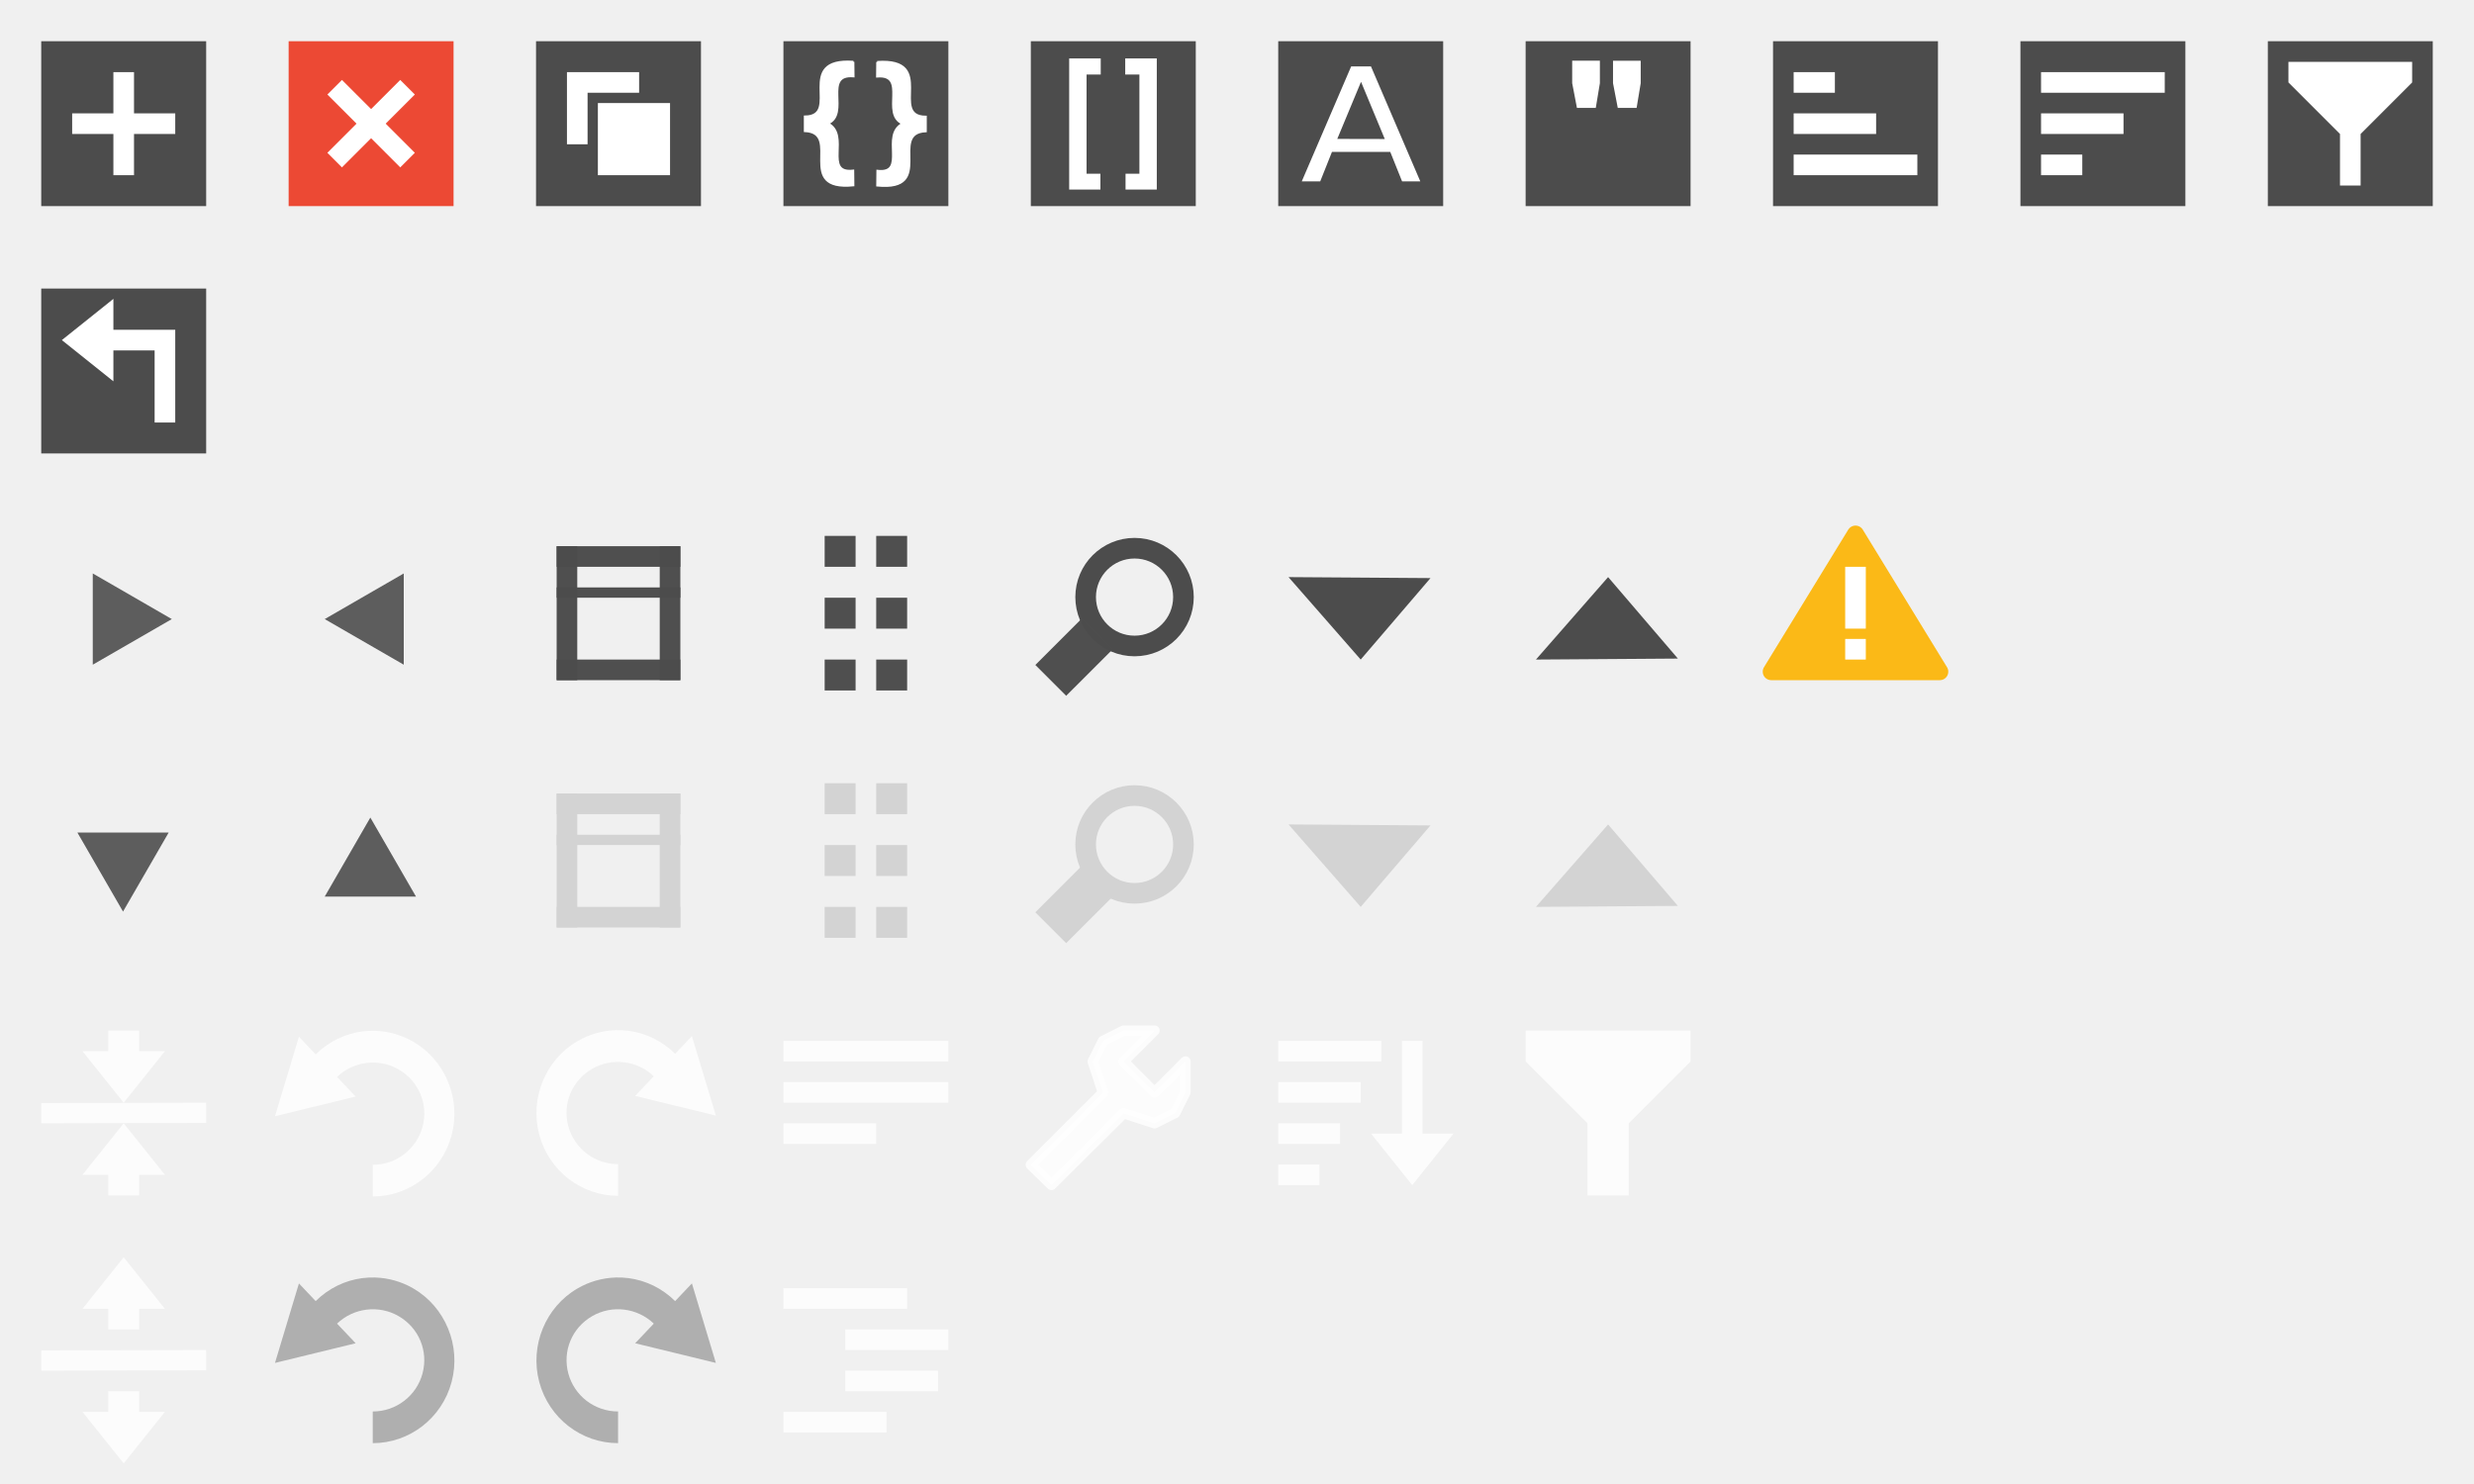
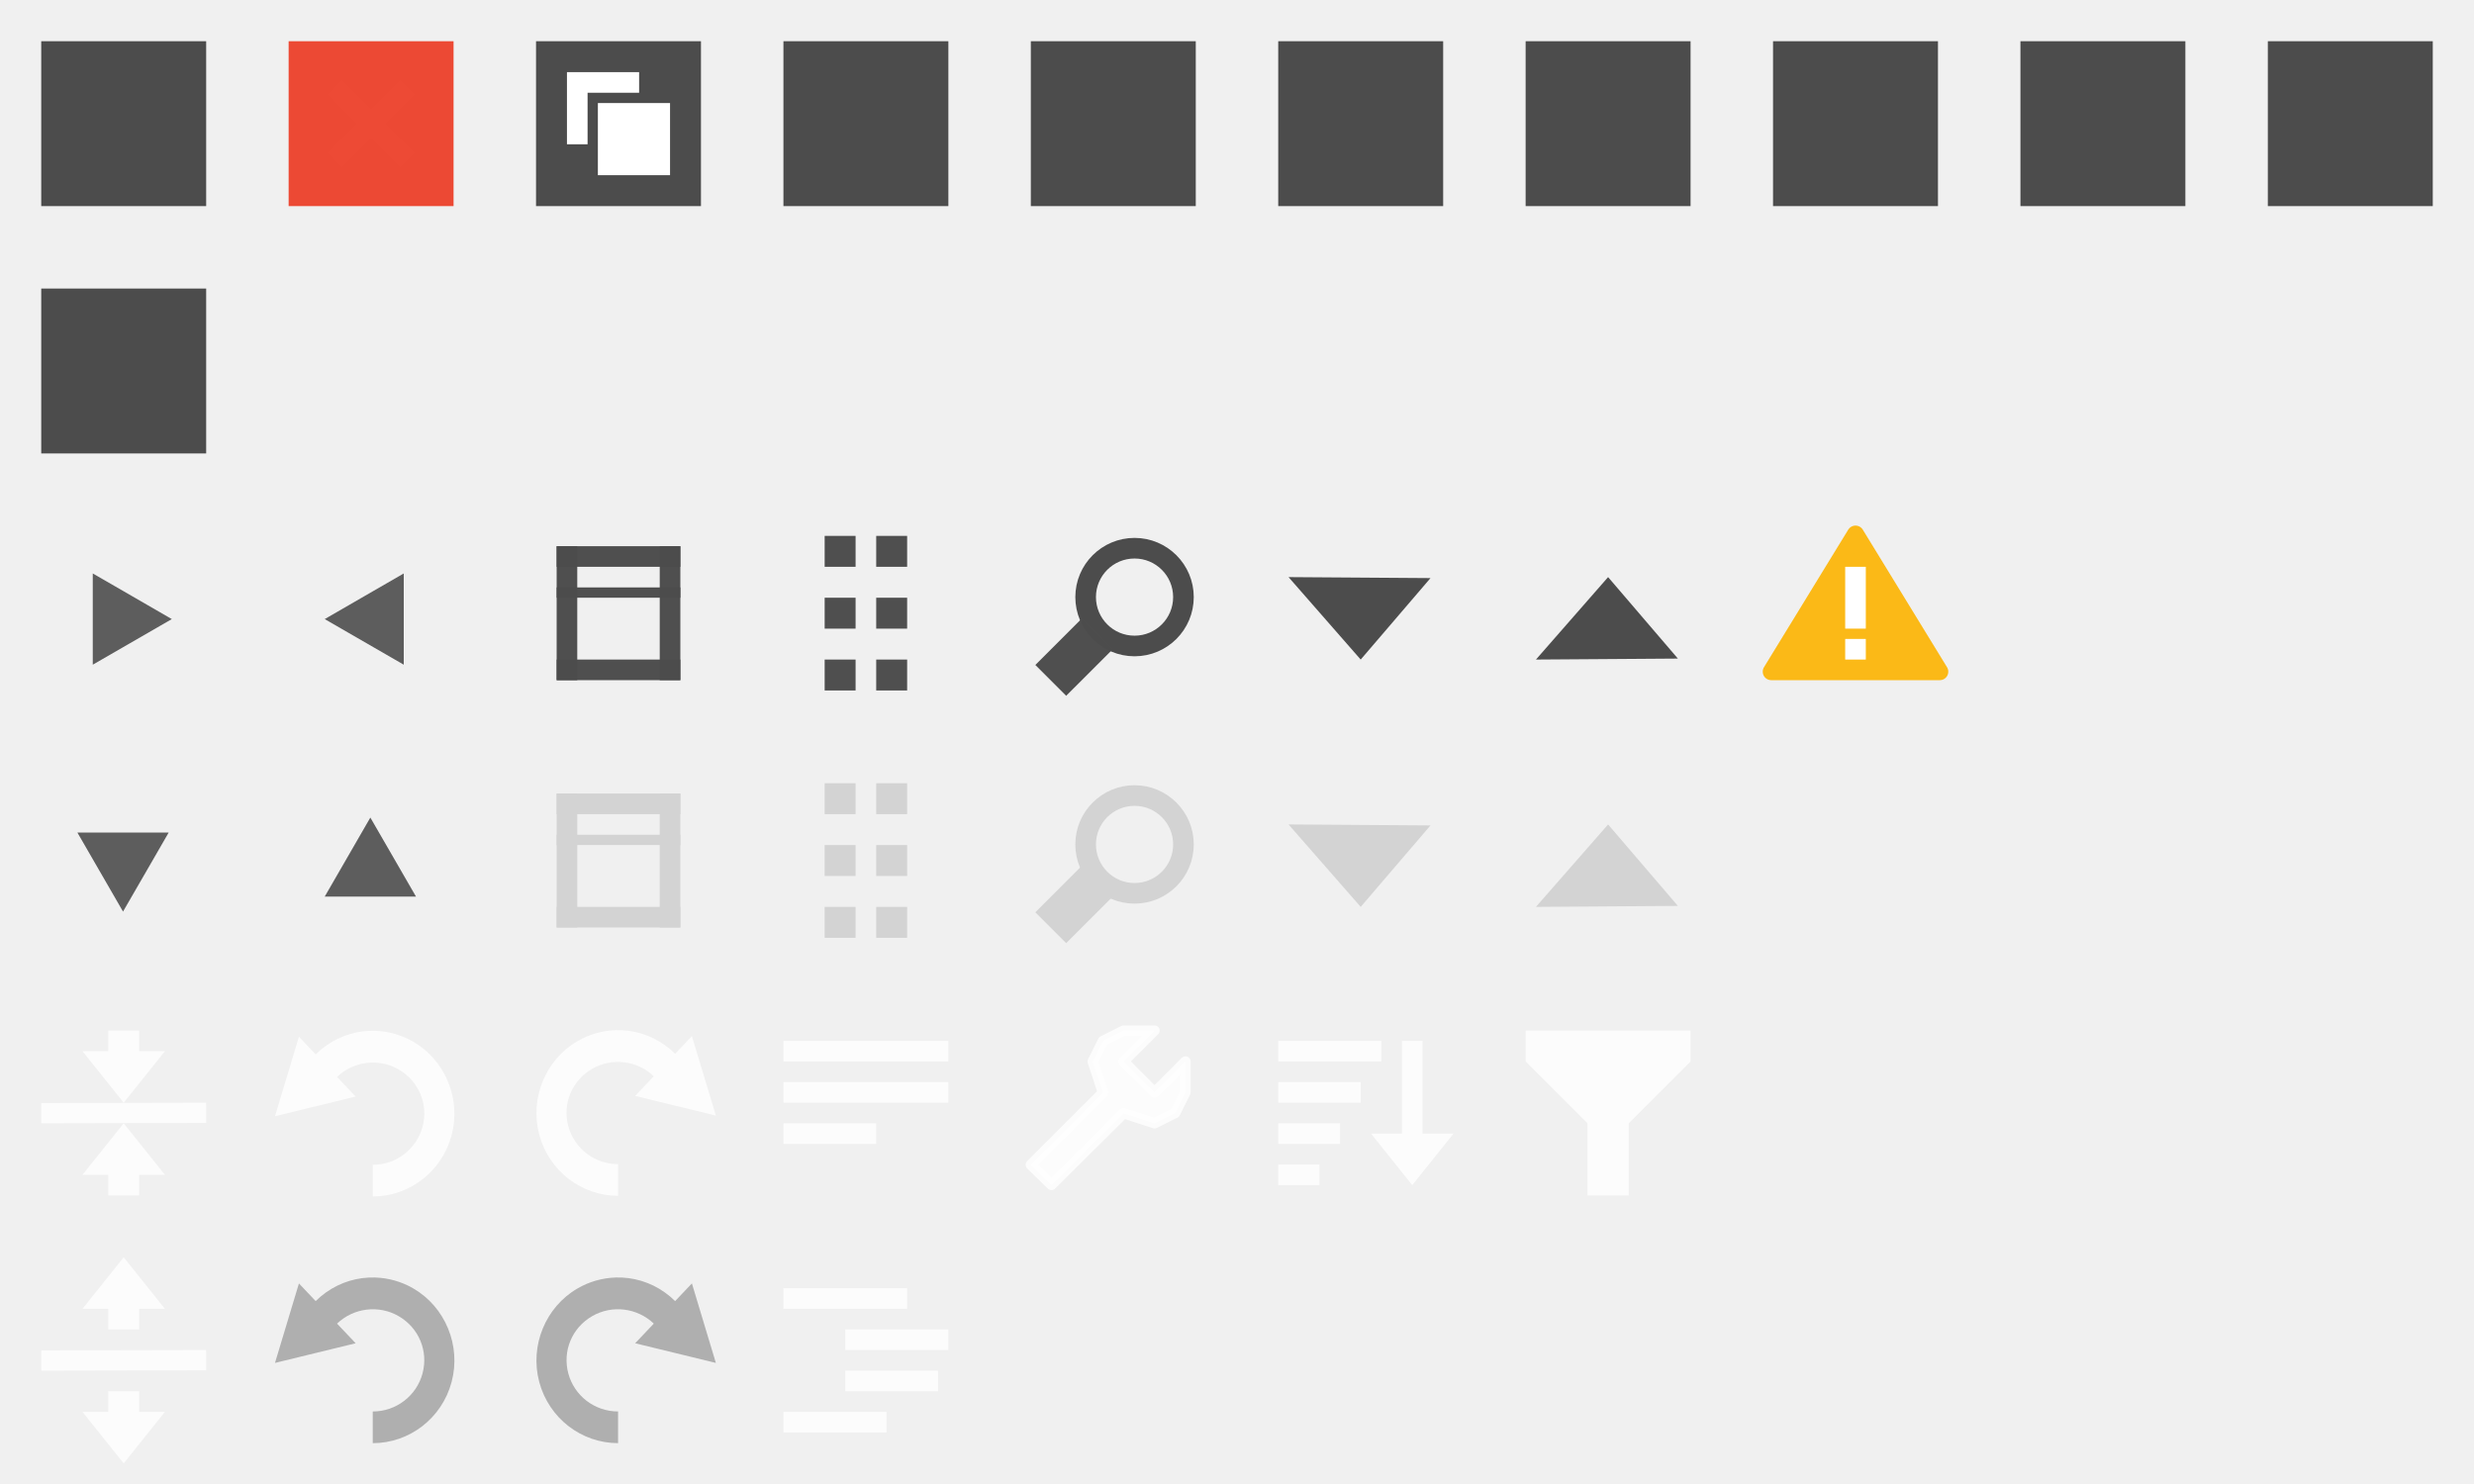
- <svg xmlns="http://www.w3.org/2000/svg" width="240" height="144" id="svg4136" version="1.1">
+ <svg xmlns="http://www.w3.org/2000/svg" height="144" id="svg4136" version="1.1" width="240">
+   <circle style="opacity:1;fill:none;fill-opacity:1;stroke:#4c4c4c;stroke-width:2;stroke-linecap:round;stroke-linejoin:round;stroke-miterlimit:4;stroke-dasharray:none" cx="110.061" cy="57.939" id="path4571" r="4.744" />
+   <circle style="opacity:1;fill:none;fill-opacity:1;stroke:#d3d3d3;stroke-width:2;stroke-linecap:round;stroke-linejoin:round;stroke-miterlimit:4;stroke-dasharray:none;stroke-opacity:1" cx="110.061" cy="81.939" id="circle4675" r="4.744" />
  <defs id="defs4146" />
-   <rect style="fill:#4c4c4c;fill-opacity:1;stroke:none;stroke-width:0" id="svg_1" height="16" width="16" y="4" x="4" />
-   <rect id="svg_1-7" height="16" width="16" y="4" x="28" style="fill:#ec3f29;fill-opacity:0.941;stroke:none;stroke-width:0" />
-   <rect style="fill:#4c4c4c;fill-opacity:1;stroke:none;stroke-width:0" x="52" y="4" width="16" height="16" id="rect4165" />
-   <rect id="rect4175" height="16" width="16" y="4" x="172" style="fill:#4c4c4c;fill-opacity:1;stroke:none;stroke-width:0" />
-   <rect id="rect4175-3" height="16" width="16" y="4" x="196" style="fill:#4c4c4c;fill-opacity:1;stroke:none;stroke-width:0" />
-   <g id="g4299" style="stroke:none">
-     <rect x="7" y="11" width="10" height="2" id="svg_1-1" style="fill:#ffffff;fill-opacity:1;stroke:none;stroke-width:0" />
-     <rect x="11" y="7" width="2" height="10" id="svg_1-1-1" style="fill:#ffffff;fill-opacity:1;stroke:none;stroke-width:0" />
+   <g style="stroke:none" id="g4299">
+     <rect style="fill:#ffffff;fill-opacity:1;stroke:none;stroke-width:0" height="2" id="svg_1-1" width="10" x="7" y="11" />
+     <rect style="fill:#ffffff;fill-opacity:1;stroke:none;stroke-width:0" height="10" id="svg_1-1-1" width="2" x="11" y="7" />
  </g>
-   <g id="g4299-3" transform="matrix(0.7071068,-0.7071068,0.7071068,0.7071068,19.02943,12)" style="stroke:none">
-     <rect x="7" y="11" width="10" height="2" id="svg_1-1-0" style="fill:#ffffff;fill-opacity:1;stroke:none;stroke-width:0" />
-     <rect x="11" y="7" width="2" height="10" id="svg_1-1-1-9" style="fill:#ffffff;fill-opacity:1;stroke:none;stroke-width:0" />
+   <g style="stroke:none" id="g4299-3" transform="matrix(0.7071068,-0.7071068,0.7071068,0.7071068,19.02943,12)">
+     <rect style="fill:#ffffff;fill-opacity:1;stroke:none;stroke-width:0" height="2" id="svg_1-1-0" width="10" x="7" y="11" />
+     <rect style="fill:#ffffff;fill-opacity:1;stroke:none;stroke-width:0" height="10" id="svg_1-1-1-9" width="2" x="11" y="7" />
  </g>
-   <rect id="svg_1-7-5" height="7" width="7" y="7" x="55" style="fill:#ffffff;fill-opacity:1;stroke:#000000;stroke-width:0" />
-   <rect style="fill:#ffffff;fill-opacity:1;stroke:#4c4c4c;stroke-width:2;stroke-miterlimit:4;stroke-dasharray:none;stroke-opacity:1" x="58" y="10" width="7" height="7" id="rect4354" />
-   <rect id="svg_1-7-5-7" height="7" width="7" y="10" x="58" style="fill:#ffffff;fill-opacity:1;stroke:#3c80df;stroke-width:0;stroke-miterlimit:4;stroke-dasharray:none;stroke-opacity:0.941" />
  <g id="g4378">
-     <rect style="fill:#ffffff;fill-opacity:1;stroke:#000000;stroke-width:0" x="198" y="11" width="8" height="2" id="svg_1-7-5-3" />
-     <rect id="rect4374" height="2" width="12" y="7" x="198" style="fill:#ffffff;fill-opacity:1;stroke:#000000;stroke-width:0" />
-     <rect id="rect4376" height="2" width="4" y="15" x="198" style="fill:#ffffff;fill-opacity:1;stroke:#000000;stroke-width:0" />
+     <rect style="fill:#ffffff;fill-opacity:1;stroke:#000000;stroke-width:0" height="2" id="svg_1-7-5-3" width="8" x="198" y="11" />
+     <rect style="fill:#ffffff;fill-opacity:1;stroke:#000000;stroke-width:0" height="2" id="rect4374" width="12" x="198" y="7" />
+     <rect style="fill:#ffffff;fill-opacity:1;stroke:#000000;stroke-width:0" height="2" id="rect4376" width="4" x="198" y="15" />
  </g>
-   <g transform="matrix(1,0,0,-1,-23.99999,23.99999)" id="g4383">
-     <rect id="rect4385" height="2" width="8" y="11" x="198" style="fill:#ffffff;fill-opacity:1;stroke:#000000;stroke-width:0" />
-     <rect style="fill:#ffffff;fill-opacity:1;stroke:#000000;stroke-width:0" x="198" y="7" width="12" height="2" id="rect4387" />
-     <rect style="fill:#ffffff;fill-opacity:1;stroke:#000000;stroke-width:0" x="198" y="15" width="4" height="2" id="rect4389" />
+   <g id="g4383" transform="matrix(1,0,0,-1,-23.99999,23.99999)">
+     <rect style="fill:#ffffff;fill-opacity:1;stroke:#000000;stroke-width:0" height="2" id="rect4385" width="8" x="198" y="11" />
+     <rect style="fill:#ffffff;fill-opacity:1;stroke:#000000;stroke-width:0" height="2" id="rect4387" width="12" x="198" y="7" />
+     <rect style="fill:#ffffff;fill-opacity:1;stroke:#000000;stroke-width:0" height="2" id="rect4389" width="4" x="198" y="15" />
  </g>
-   <rect style="fill:#4c4c4c;fill-opacity:1;stroke:none" id="rect3754-4" width="16" height="16" x="76" y="4" />
+   <g id="g4383-6" transform="matrix(1.333333,0,0,-1.599999,-139.9999,127.2)">
+     <path style="fill:#ffffff;fill-opacity:0.8;fill-rule:evenodd;stroke:none;stroke-width:0.685px;stroke-linecap:butt;stroke-linejoin:miter;stroke-opacity:1" d="m 207,16.375 0,-5.625 -2.25,0 3,-3.125 3,3.125 -2.25,0 0,5.625 -1.5,0" id="path4402" />
+     <rect style="fill:#ffffff;fill-opacity:0.8;stroke:#000000;stroke-width:0" height="1.25" id="rect4387-9" width="7.5" x="198" y="15.125" />
+     <rect style="fill:#ffffff;fill-opacity:0.8;stroke:#000000;stroke-width:0" height="1.25" id="rect4389-1-0" width="3" x="198" y="7.625" />
+     <rect style="fill:#ffffff;fill-opacity:0.8;stroke:#000000;stroke-width:0" height="1.25" id="rect4389-1-9" width="4.5" x="198" y="10.125" />
+     <rect style="fill:#ffffff;fill-opacity:0.8;stroke:#000000;stroke-width:0" height="1.25" id="rect4385-2" width="6" x="198" y="12.625" />
+   </g>
  <path style="fill:#ffffff;fill-opacity:1;stroke:#ffffff;stroke-width:0.2;stroke-linecap:butt;stroke-linejoin:miter;stroke-miterlimit:4;stroke-dasharray:none;stroke-opacity:1" d="m 85.104,6.016 -0.016,1.406 c 3.027,-0.24 0.33,3.651 2.484,4.578 -2.187,1.094 0.492,4.907 -2.453,4.578 l -0.016,1.422 c 5.708,0.559 1.033,-5.101 4.703,-5.266 l 0,-1.406 c -3.613,-0.027 1.119,-5.707 -4.703,-5.312 z" id="path4351" />
  <path style="fill:#ffffff;fill-opacity:1;stroke:#ffffff;stroke-width:0.2;stroke-linecap:butt;stroke-linejoin:miter;stroke-miterlimit:4;stroke-dasharray:none;stroke-opacity:1" d="m 82.781,5.998 0.016,1.406 c -3.027,-0.24 -0.33,3.651 -2.484,4.578 2.187,1.094 -0.492,4.907 2.453,4.578 l 0.016,1.422 c -5.708,0.559 -1.033,-5.1 -4.703,-5.266 l 0,-1.406 c 3.613,-0.027 -1.119,-5.707 4.703,-5.312 z" id="path4351-9" />
-   <rect style="fill:#4c4c4c;fill-opacity:1;stroke:none" id="rect3754-25" width="16" height="16" x="100" y="4" />
  <path style="fill:#ffffff;fill-opacity:1;stroke:none" d="m 103.719,5.672 0,12.719 3.031,0 0,-1.531 -1.344,0 0,-9.625 1.375,0 0,-1.562 z" id="path2987" />
  <path style="fill:#ffffff;fill-opacity:1;stroke:none" d="m 112.219,5.672 0,12.719 -3.031,0 0,-1.531 1.344,0 0,-9.625 -1.375,0 0,-1.562 z" id="path2987-1" />
-   <rect style="fill:#4c4c4c;fill-opacity:1;stroke:none" id="rect3754-73" width="16" height="16" x="124" y="4" />
  <path style="fill:#ffffff;fill-opacity:1;stroke:none" d="m 126.282,17.603 1.79,0 1.141,-2.864 5.654,0 1.149,2.864 1.766,0 -4.787,-11.161 -1.919,0 z" id="path3780" />
  <path style="fill:#4c4c4c;fill-opacity:1;stroke:none" d="m 129.727,13.479 4.609,0.01 -2.304,-5.55 z" id="path3782" />
-   <rect style="fill:#4c4c4c;fill-opacity:1;stroke:none" id="rect3754-35" width="16" height="16" x="148" y="4" />
  <path style="fill:#ffffff;fill-opacity:1;stroke:none" d="m 156.477,5.892 0,2.18 0.461,2.398 1.828,0 0.398,-2.398 0,-2.18 z" id="path5008-2" />
  <path style="fill:#ffffff;fill-opacity:1;stroke:none" d="m 152.516,5.891 0,2.18 0.461,2.398 1.828,0 0.398,-2.398 0,-2.18 z" id="path5008-2-8" />
-   <rect id="svg_1-7-2" height="2" width="12" y="64" x="54" style="fill:#4c4c4c;fill-opacity:0.984;stroke:none;stroke-width:0" />
-   <rect id="svg_1-7-2-2" height="3" width="3" y="52" x="80" style="fill:#4c4c4c;fill-opacity:0.984;stroke:none;stroke-width:0" />
-   <rect style="fill:#4c4c4c;fill-opacity:0.984;stroke:none;stroke-width:0" x="85" y="52" width="3" height="3" id="rect4561" />
-   <rect style="fill:#4c4c4c;fill-opacity:0.984;stroke:none;stroke-width:0" x="80" y="58" width="3" height="3" id="rect4563" />
-   <rect id="rect4565" height="3" width="3" y="58" x="85" style="fill:#4c4c4c;fill-opacity:0.984;stroke:none;stroke-width:0" />
-   <rect id="rect4567" height="3" width="3" y="64" x="80" style="fill:#4c4c4c;fill-opacity:0.984;stroke:none;stroke-width:0" />
-   <rect style="fill:#4c4c4c;fill-opacity:0.984;stroke:none;stroke-width:0" x="85" y="64" width="3" height="3" id="rect4569" />
-   <circle style="opacity:1;fill:none;fill-opacity:1;stroke:#4c4c4c;stroke-width:2;stroke-linecap:round;stroke-linejoin:round;stroke-miterlimit:4;stroke-dasharray:none" id="path4571" cx="110.061" cy="57.939" r="4.744" />
-   <rect style="fill:#4c4c4c;fill-opacity:0.984;stroke:none;stroke-width:0" x="116.646" y="-31.798" width="4.23" height="6.405" id="rect4563-2" transform="matrix(0.7071068,0.7071068,-0.7071068,0.7071068,0,0)" />
  <path style="fill:#4c4c4c;fill-opacity:1;fill-rule:evenodd;stroke:none;stroke-width:0;stroke-linecap:butt;stroke-linejoin:miter;stroke-miterlimit:4;stroke-dasharray:none;stroke-opacity:1" d="M 125,56 138.77,56.095 132,64 Z" id="path4613" />
-   <path id="path4615" d="M 149,64 162.77,63.905 156,56 Z" style="fill:#4c4c4c;fill-opacity:1;fill-rule:evenodd;stroke:none;stroke-width:0;stroke-linecap:butt;stroke-linejoin:miter;stroke-miterlimit:4;stroke-dasharray:none;stroke-opacity:1" />
-   <rect style="fill:#4c4c4c;fill-opacity:0.984;stroke:none;stroke-width:0" x="54" y="53" width="12" height="2" id="rect4638" />
-   <rect id="svg_1-7-2-24" height="2" width="13" y="-56" x="53" style="fill:#4c4c4c;fill-opacity:0.984;stroke:none;stroke-width:0" transform="matrix(0,1,-1,0,0,0)" />
-   <rect transform="matrix(0,1,-1,0,0,0)" style="fill:#4c4c4c;fill-opacity:0.984;stroke:none;stroke-width:0" x="53" y="-66" width="13" height="2" id="rect4657" />
-   <rect id="rect4659" height="1" width="12" y="57" x="54" style="fill:#4c4c4c;fill-opacity:0.984;stroke:none;stroke-width:0" />
-   <rect style="fill:#d3d3d3;fill-opacity:1;stroke:none;stroke-width:0;stroke-opacity:1" x="54" y="88" width="12" height="2" id="rect4661" />
-   <rect style="fill:#d3d3d3;fill-opacity:1;stroke:none;stroke-width:0;stroke-opacity:1" x="80" y="76" width="3" height="3" id="rect4663" />
-   <rect id="rect4665" height="3" width="3" y="76" x="85" style="fill:#d3d3d3;fill-opacity:1;stroke:none;stroke-width:0;stroke-opacity:1" />
-   <rect id="rect4667" height="3" width="3" y="82" x="80" style="fill:#d3d3d3;fill-opacity:1;stroke:none;stroke-width:0;stroke-opacity:1" />
-   <rect style="fill:#d3d3d3;fill-opacity:1;stroke:none;stroke-width:0;stroke-opacity:1" x="85" y="82" width="3" height="3" id="rect4669" />
-   <rect style="fill:#d3d3d3;fill-opacity:1;stroke:none;stroke-width:0;stroke-opacity:1" x="80" y="88" width="3" height="3" id="rect4671" />
-   <rect id="rect4673" height="3" width="3" y="88" x="85" style="fill:#d3d3d3;fill-opacity:1;stroke:none;stroke-width:0;stroke-opacity:1" />
-   <circle r="4.744" cy="81.939" cx="110.061" id="circle4675" style="opacity:1;fill:none;fill-opacity:1;stroke:#d3d3d3;stroke-width:2;stroke-linecap:round;stroke-linejoin:round;stroke-miterlimit:4;stroke-dasharray:none;stroke-opacity:1" />
-   <rect transform="matrix(0.7071068,0.7071068,-0.7071068,0.7071068,0,0)" id="rect4677" height="6.405" width="4.23" y="-14.827" x="133.616" style="fill:#d3d3d3;fill-opacity:1;stroke:#d3d3d3;stroke-width:0;stroke-opacity:1" />
-   <path id="path4679" d="m 125,80 13.77,0.095 L 132,88 Z" style="fill:#d3d3d3;fill-opacity:1;fill-rule:evenodd;stroke:#d3d3d3;stroke-width:0;stroke-linecap:butt;stroke-linejoin:miter;stroke-miterlimit:4;stroke-dasharray:none;stroke-opacity:1" />
+   <path style="fill:#4c4c4c;fill-opacity:1;fill-rule:evenodd;stroke:none;stroke-width:0;stroke-linecap:butt;stroke-linejoin:miter;stroke-miterlimit:4;stroke-dasharray:none;stroke-opacity:1" d="M 149,64 162.77,63.905 156,56 Z" id="path4615" />
+   <path style="fill:#d3d3d3;fill-opacity:1;fill-rule:evenodd;stroke:#d3d3d3;stroke-width:0;stroke-linecap:butt;stroke-linejoin:miter;stroke-miterlimit:4;stroke-dasharray:none;stroke-opacity:1" d="m 125,80 13.77,0.095 L 132,88 Z" id="path4679" />
  <path style="fill:#d3d3d3;fill-opacity:1;fill-rule:evenodd;stroke:#d3d3d3;stroke-width:0;stroke-linecap:butt;stroke-linejoin:miter;stroke-miterlimit:4;stroke-dasharray:none;stroke-opacity:1" d="M 149,88 162.77,87.905 156,80 Z" id="path4681" />
-   <rect id="rect4683" height="2" width="12" y="77" x="54" style="fill:#d3d3d3;fill-opacity:1;stroke:none;stroke-width:0;stroke-opacity:1" />
-   <rect transform="matrix(0,1,-1,0,0,0)" style="fill:#d3d3d3;fill-opacity:1;stroke:none;stroke-width:0;stroke-opacity:1" x="77" y="-56" width="13" height="2" id="rect4685" />
-   <rect id="rect4687" height="2" width="13" y="-66" x="77" style="fill:#d3d3d3;fill-opacity:1;stroke:none;stroke-width:0;stroke-opacity:1" transform="matrix(0,1,-1,0,0,0)" />
-   <rect style="fill:#d3d3d3;fill-opacity:1;stroke:none;stroke-width:0;stroke-opacity:1" x="54" y="81" width="12" height="1" id="rect4689" />
-   <rect id="rect4761-1" height="2" width="16" y="101" x="76" style="fill:#ffffff;fill-opacity:0.8;stroke:none;stroke-width:0" />
-   <rect id="rect4761-0" height="2" width="16" y="105" x="76" style="fill:#ffffff;fill-opacity:0.8;stroke:none;stroke-width:0" />
-   <rect id="rect4761-7" height="2" width="9" y="109" x="76" style="fill:#ffffff;fill-opacity:0.8;stroke:none;stroke-width:0" />
-   <rect id="rect4761-1-1" height="2" width="12" y="125" x="76" style="fill:#ffffff;fill-opacity:0.8;stroke:none;stroke-width:0" />
-   <rect id="rect4761-1-1-4" height="2" width="10" y="137" x="76" style="fill:#ffffff;fill-opacity:0.8;stroke:none;stroke-width:0" />
-   <rect id="rect4761-1-1-4-4" height="2" width="10" y="129" x="82" style="fill:#ffffff;fill-opacity:0.8;stroke:none;stroke-width:0" />
-   <rect id="rect4761-1-1-4-4-3" height="2" width="9" y="133" x="82" style="fill:#ffffff;fill-opacity:0.8;stroke:none;stroke-width:0" />
  <path style="color:#000000;font-style:normal;font-variant:normal;font-weight:normal;font-stretch:normal;font-size:medium;line-height:normal;font-family:sans-serif;text-indent:0;text-align:start;text-decoration:none;text-decoration-line:none;text-decoration-style:solid;text-decoration-color:#000000;letter-spacing:normal;word-spacing:normal;text-transform:none;direction:ltr;block-progression:tb;writing-mode:lr-tb;baseline-shift:baseline;text-anchor:start;white-space:normal;clip-rule:nonzero;display:inline;overflow:visible;visibility:visible;opacity:0.8;isolation:auto;mix-blend-mode:normal;color-interpolation:sRGB;color-interpolation-filters:linearRGB;solid-color:#000000;solid-opacity:1;fill:#ffffff;fill-opacity:1;fill-rule:nonzero;stroke:none;stroke-width:2.662;stroke-linecap:butt;stroke-linejoin:miter;stroke-miterlimit:4;stroke-dasharray:none;stroke-dashoffset:0;stroke-opacity:1;color-rendering:auto;image-rendering:auto;shape-rendering:auto;text-rendering:auto;enable-background:accumulate" d="m 36.398,100.025 c -0.423,-0.013 -0.847,0.01 -1.266,0.062 -1.657,0.22 -3.245,0.974 -4.508,2.227 L 29,100.599 l -2.324,7.713 7.826,-1.906 -1.805,-1.906 c 1.598,-1.531 4.049,-1.845 5.984,-0.721 1.971,1.145 2.882,3.397 2.309,5.551 -0.573,2.153 -2.534,3.695 -4.83,3.695 l 0,3.074 c 3.551,0 6.71,-2.411 7.65,-5.941 0.94,-3.53 -0.618,-7.274 -3.711,-9.07 -1.16,-0.674 -2.431,-1.023 -3.701,-1.062 z" id="path4138" />
  <path style="color:#000000;font-style:normal;font-variant:normal;font-weight:normal;font-stretch:normal;font-size:medium;line-height:normal;font-family:sans-serif;text-indent:0;text-align:start;text-decoration:none;text-decoration-line:none;text-decoration-style:solid;text-decoration-color:#000000;letter-spacing:normal;word-spacing:normal;text-transform:none;direction:ltr;block-progression:tb;writing-mode:lr-tb;baseline-shift:baseline;text-anchor:start;white-space:normal;clip-rule:nonzero;display:inline;overflow:visible;visibility:visible;opacity:0.8;isolation:auto;mix-blend-mode:normal;color-interpolation:sRGB;color-interpolation-filters:linearRGB;solid-color:#000000;solid-opacity:1;fill:#ffffff;fill-opacity:1;fill-rule:nonzero;stroke:none;stroke-width:2.662;stroke-linecap:butt;stroke-linejoin:miter;stroke-miterlimit:4;stroke-dasharray:none;stroke-dashoffset:0;stroke-opacity:1;color-rendering:auto;image-rendering:auto;shape-rendering:auto;text-rendering:auto;enable-background:accumulate" d="m 59.723,99.963 c -1.27,0.039 -2.541,0.389 -3.701,1.062 -3.092,1.797 -4.651,5.54 -3.711,9.07 0.94,3.53 4.098,5.941 7.648,5.941 l 0,-3.074 c -2.296,0 -4.257,-1.542 -4.83,-3.695 -0.573,-2.153 0.337,-4.406 2.309,-5.551 1.936,-1.125 4.389,-0.81 5.986,0.721 l -1.807,1.906 7.828,1.906 -2.324,-7.713 -1.627,1.717 c -1.263,-1.253 -2.849,-2.009 -4.506,-2.228 -0.419,-0.055 -0.842,-0.076 -1.266,-0.062 z" id="path4138-1" />
  <path style="opacity:0.8;fill:#ffffff;fill-opacity:1;stroke:none;stroke-width:1.966;stroke-miterlimit:4;stroke-dasharray:none" d="m 10.5,100 0,2 -2.5,0 L 12,107 l 4,-5 -2.5,0 0,-2 -3,0 z" id="path3055-0-77" />
  <path style="opacity:0.8;fill:none;stroke:#ffffff;stroke-width:1.966;stroke-linecap:square;stroke-linejoin:miter;stroke-miterlimit:4;stroke-dasharray:none;stroke-opacity:1" d="m 4.985,108.015 14.03,-0.03" id="path5244-5-0-5" />
  <path style="opacity:0.8;fill:none;stroke:#ffffff;stroke-width:1.966;stroke-linecap:square;stroke-linejoin:miter;stroke-miterlimit:4;stroke-dasharray:none;stroke-opacity:1" d="m 4.985,132.015 14.03,-0.03" id="path5244-5-0-5-8" />
  <path style="color:#000000;font-style:normal;font-variant:normal;font-weight:normal;font-stretch:normal;font-size:medium;line-height:normal;font-family:sans-serif;text-indent:0;text-align:start;text-decoration:none;text-decoration-line:none;text-decoration-style:solid;text-decoration-color:#000000;letter-spacing:normal;word-spacing:normal;text-transform:none;direction:ltr;block-progression:tb;writing-mode:lr-tb;baseline-shift:baseline;text-anchor:start;white-space:normal;clip-rule:nonzero;display:inline;overflow:visible;visibility:visible;opacity:0.4;isolation:auto;mix-blend-mode:normal;color-interpolation:sRGB;color-interpolation-filters:linearRGB;solid-color:#000000;solid-opacity:1;fill:#4d4d4d;fill-opacity:1;fill-rule:nonzero;stroke:none;stroke-width:2.662;stroke-linecap:butt;stroke-linejoin:miter;stroke-miterlimit:4;stroke-dasharray:none;stroke-dashoffset:0;stroke-opacity:1;color-rendering:auto;image-rendering:auto;shape-rendering:auto;text-rendering:auto;enable-background:accumulate" d="m 36.398,123.963 c -0.423,-0.013 -0.847,0.01 -1.266,0.062 -1.657,0.22 -3.245,0.974 -4.508,2.227 L 29,124.537 l -2.324,7.713 7.826,-1.906 -1.805,-1.906 c 1.598,-1.531 4.049,-1.845 5.984,-0.721 1.971,1.145 2.882,3.397 2.309,5.551 -0.573,2.153 -2.534,3.695 -4.83,3.695 l 0,3.074 c 3.551,0 6.71,-2.409 7.65,-5.939 0.94,-3.53 -0.618,-7.276 -3.711,-9.072 -1.16,-0.674 -2.431,-1.023 -3.701,-1.062 z" id="path4138-12" />
  <path style="color:#000000;font-style:normal;font-variant:normal;font-weight:normal;font-stretch:normal;font-size:medium;line-height:normal;font-family:sans-serif;text-indent:0;text-align:start;text-decoration:none;text-decoration-line:none;text-decoration-style:solid;text-decoration-color:#000000;letter-spacing:normal;word-spacing:normal;text-transform:none;direction:ltr;block-progression:tb;writing-mode:lr-tb;baseline-shift:baseline;text-anchor:start;white-space:normal;clip-rule:nonzero;display:inline;overflow:visible;visibility:visible;opacity:0.4;isolation:auto;mix-blend-mode:normal;color-interpolation:sRGB;color-interpolation-filters:linearRGB;solid-color:#000000;solid-opacity:1;fill:#4d4d4d;fill-opacity:1;fill-rule:nonzero;stroke:none;stroke-width:2.662;stroke-linecap:butt;stroke-linejoin:miter;stroke-miterlimit:4;stroke-dasharray:none;stroke-dashoffset:0;stroke-opacity:1;color-rendering:auto;image-rendering:auto;shape-rendering:auto;text-rendering:auto;enable-background:accumulate" d="m 59.723,123.963 c -1.27,0.039 -2.541,0.389 -3.701,1.062 -3.092,1.797 -4.651,5.542 -3.711,9.072 0.94,3.53 4.098,5.939 7.648,5.939 l 0,-3.074 c -2.296,0 -4.257,-1.542 -4.83,-3.695 -0.573,-2.153 0.337,-4.405 2.309,-5.551 1.936,-1.125 4.389,-0.81 5.986,0.721 l -1.807,1.906 7.828,1.906 -2.324,-7.713 -1.627,1.717 c -1.263,-1.253 -2.849,-2.009 -4.506,-2.228 -0.419,-0.055 -0.842,-0.076 -1.266,-0.062 z" id="path4138-1-3" />
-   <path id="path6191" d="m 10.5,116 0,-2 -2.5,0 L 12,109 l 4,5 -2.5,0 0,2 -3,0 z" style="opacity:0.8;fill:#ffffff;fill-opacity:1;stroke:none;stroke-width:1.966;stroke-miterlimit:4;stroke-dasharray:none" />
+   <path style="opacity:0.8;fill:#ffffff;fill-opacity:1;stroke:none;stroke-width:1.966;stroke-miterlimit:4;stroke-dasharray:none" d="m 10.5,116 0,-2 -2.5,0 L 12,109 l 4,5 -2.5,0 0,2 -3,0 z" id="path6191" />
  <path style="opacity:0.8;fill:#ffffff;fill-opacity:1;stroke:none;stroke-width:1.966;stroke-miterlimit:4;stroke-dasharray:none" d="m 10.5,129 0,-2 -2.5,0 L 12,122 l 4,5 -2.5,0 0,2 -3,0 z" id="path6193" />
-   <path id="path6195" d="m 10.5,135 0,2 -2.5,0 L 12,142 l 4,-5 -2.5,0 0,-2 -3,0 z" style="opacity:0.8;fill:#ffffff;fill-opacity:1;stroke:none;stroke-width:1.966;stroke-miterlimit:4;stroke-dasharray:none" />
-   <path style="fill:#4d4d4d;fill-opacity:0.902;stroke:#d3d3d3;stroke-width:0;stroke-linecap:round;stroke-linejoin:round;stroke-miterlimit:4;stroke-dasharray:none" id="path4500" d="m 16.667,60.073 -3.834,2.213 -3.834,2.213 0,-4.427 0,-4.427 3.834,2.213 z" />
-   <path d="m -31.5,60.073 -3.834,2.213 -3.834,2.213 0,-4.427 0,-4.427 3.834,2.213 z" id="path4502" style="fill:#4d4d4d;fill-opacity:0.902;stroke:#d3d3d3;stroke-width:0;stroke-linecap:round;stroke-linejoin:round;stroke-miterlimit:4;stroke-dasharray:none" transform="scale(-1,1)" />
-   <path d="m 16.667,60.073 -3.834,2.213 -3.834,2.213 0,-4.427 0,-4.427 3.834,2.213 z" id="path4504" style="fill:#4d4d4d;fill-opacity:0.902;stroke:#d3d3d3;stroke-width:0;stroke-linecap:round;stroke-linejoin:round;stroke-miterlimit:4;stroke-dasharray:none" transform="matrix(0,1,-1,0,72.0074,71.7877)" />
-   <path transform="matrix(0,-1,-1,0,96,96)" style="fill:#4d4d4d;fill-opacity:0.902;stroke:#d3d3d3;stroke-width:0;stroke-linecap:round;stroke-linejoin:round;stroke-miterlimit:4;stroke-dasharray:none" id="path4506" d="m 16.667,60.073 -3.834,2.213 -3.834,2.213 0,-4.427 0,-4.427 3.834,2.213 z" />
-   <path id="path4615-5" d="m 171.826,65.174 16.349,0 -8.174,-13.348 z" style="fill:#fbb917;fill-opacity:1;fill-rule:evenodd;stroke:#fbb917;stroke-width:1.652;stroke-linecap:butt;stroke-linejoin:round;stroke-miterlimit:4;stroke-dasharray:none;stroke-opacity:1" />
+   <path style="opacity:0.8;fill:#ffffff;fill-opacity:1;stroke:none;stroke-width:1.966;stroke-miterlimit:4;stroke-dasharray:none" d="m 10.5,135 0,2 -2.5,0 L 12,142 l 4,-5 -2.5,0 0,-2 -3,0 z" id="path6195" />
+   <path style="fill:#4d4d4d;fill-opacity:0.902;stroke:#d3d3d3;stroke-width:0;stroke-linecap:round;stroke-linejoin:round;stroke-miterlimit:4;stroke-dasharray:none" d="m 16.667,60.073 -3.834,2.213 -3.834,2.213 0,-4.427 0,-4.427 3.834,2.213 z" id="path4500" />
+   <path style="fill:#4d4d4d;fill-opacity:0.902;stroke:#d3d3d3;stroke-width:0;stroke-linecap:round;stroke-linejoin:round;stroke-miterlimit:4;stroke-dasharray:none" d="m -31.5,60.073 -3.834,2.213 -3.834,2.213 0,-4.427 0,-4.427 3.834,2.213 z" id="path4502" transform="scale(-1,1)" />
+   <path style="fill:#4d4d4d;fill-opacity:0.902;stroke:#d3d3d3;stroke-width:0;stroke-linecap:round;stroke-linejoin:round;stroke-miterlimit:4;stroke-dasharray:none" d="m 16.667,60.073 -3.834,2.213 -3.834,2.213 0,-4.427 0,-4.427 3.834,2.213 z" id="path4504" transform="matrix(0,1,-1,0,72.0074,71.7877)" />
+   <path style="fill:#4d4d4d;fill-opacity:0.902;stroke:#d3d3d3;stroke-width:0;stroke-linecap:round;stroke-linejoin:round;stroke-miterlimit:4;stroke-dasharray:none" d="m 16.667,60.073 -3.834,2.213 -3.834,2.213 0,-4.427 0,-4.427 3.834,2.213 z" id="path4506" transform="matrix(0,-1,-1,0,96,96)" />
+   <path style="fill:#fbb917;fill-opacity:1;fill-rule:evenodd;stroke:#fbb917;stroke-width:1.652;stroke-linecap:butt;stroke-linejoin:round;stroke-miterlimit:4;stroke-dasharray:none;stroke-opacity:1" d="m 171.826,65.174 16.349,0 -8.174,-13.348 z" id="path4615-5" />
  <path style="opacity:1;fill:#ffffff;fill-opacity:1;fill-rule:evenodd;stroke:none;stroke-width:1px;stroke-linecap:butt;stroke-linejoin:miter;stroke-opacity:1" d="m 179,55 0,6 2,0 0,-6" id="path4300" />
  <path style="opacity:1;fill:#ffffff;fill-opacity:1;fill-rule:evenodd;stroke:none;stroke-width:1px;stroke-linecap:butt;stroke-linejoin:miter;stroke-opacity:1" d="m 179,62 0,2 2,0 0,-2" id="path4300-6" />
  <path style="fill:#ffffff;fill-opacity:0.8;fill-rule:evenodd;stroke:#ffffff;stroke-width:1px;stroke-linecap:butt;stroke-linejoin:round;stroke-opacity:0.8" d="M 99.994,113.022 102,114.984 l 7,-6.956 3,0.972 2,-1 1,-2 0,-3 -3,3 -3,-3 3,-3 -3,0 -2,1 -1,2 0.994,3.022 z" id="path4268" />
-   <rect id="rect4175-3-5" height="16" width="16" y="4" x="220" style="fill:#4c4c4c;fill-opacity:1;stroke:none;stroke-width:0" />
  <path style="fill:#ffffff;fill-rule:evenodd;stroke:none;stroke-width:1px;stroke-linecap:butt;stroke-linejoin:miter;stroke-opacity:1" d="m 234,6 0,2 -5,5 0,5 -2,0 0,-5 -5,-5 0,-2" id="path3546" />
-   <g transform="matrix(1.333333,0,0,-1.599999,-139.9999,127.2)" id="g4383-6">
-     <rect id="rect4385-2" height="1.25" width="6" y="12.625" x="198" style="fill:#ffffff;fill-opacity:0.8;stroke:#000000;stroke-width:0" />
-     <rect style="fill:#ffffff;fill-opacity:0.8;stroke:#000000;stroke-width:0" x="198" y="15.125" width="7.5" height="1.25" id="rect4387-9" />
-     <rect style="fill:#ffffff;fill-opacity:0.8;stroke:#000000;stroke-width:0" x="198" y="7.625" width="3" height="1.25" id="rect4389-1-0" />
-     <rect style="fill:#ffffff;fill-opacity:0.8;stroke:#000000;stroke-width:0" x="198" y="10.125" width="4.5" height="1.25" id="rect4389-1-9" />
-     <path style="fill:#ffffff;fill-opacity:0.8;fill-rule:evenodd;stroke:none;stroke-width:0.685px;stroke-linecap:butt;stroke-linejoin:miter;stroke-opacity:1" d="m 207,16.375 0,-5.625 -2.25,0 3,-3.125 3,3.125 -2.25,0 0,5.625 -1.5,0" id="path4402" />
-   </g>
  <path style="fill:#ffffff;fill-opacity:0.8;fill-rule:evenodd;stroke:none;stroke-width:1px;stroke-linecap:butt;stroke-linejoin:miter;stroke-opacity:1" d="m 164,100 0,3 -6,6 0,7 -4,0 0,-7 -6,-6 0,-3" id="path3546-2-2" />
-   <rect style="fill:#4c4c4c;fill-opacity:1;stroke:none;stroke-width:0" id="svg_1-3" height="16" width="16" y="28" x="4" />
-   <path id="path4402-5-7" d="m 15,41 0,-7 -4,0 0,3 -5,-4 5,-4 0,3 6,0 0,9" style="fill:#ffffff;fill-opacity:1;fill-rule:evenodd;stroke:none;stroke-width:0.685px;stroke-linecap:butt;stroke-linejoin:miter;stroke-opacity:1" />
+   <path style="fill:#ffffff;fill-opacity:1;fill-rule:evenodd;stroke:none;stroke-width:0.685px;stroke-linecap:butt;stroke-linejoin:miter;stroke-opacity:1" d="m 15,41 0,-7 -4,0 0,3 -5,-4 5,-4 0,3 6,0 0,9" id="path4402-5-7" />
+   <rect style="fill:#4c4c4c;fill-opacity:1;stroke:none;stroke-width:0" height="16" id="svg_1" width="16" x="4" y="4" />
+   <rect style="fill:#ec3f29;fill-opacity:0.941;stroke:none;stroke-width:0" height="16" id="svg_1-7" width="16" x="28" y="4" />
+   <rect style="fill:#4c4c4c;fill-opacity:1;stroke:none;stroke-width:0" height="16" id="rect4165" width="16" x="52" y="4" />
+   <rect style="fill:#4c4c4c;fill-opacity:1;stroke:none;stroke-width:0" height="16" id="rect4175" width="16" x="172" y="4" />
+   <rect style="fill:#4c4c4c;fill-opacity:1;stroke:none;stroke-width:0" height="16" id="rect4175-3" width="16" x="196" y="4" />
+   <rect style="fill:#ffffff;fill-opacity:1;stroke:#000000;stroke-width:0" height="7" id="svg_1-7-5" width="7" x="55" y="7" />
+   <rect style="fill:#ffffff;fill-opacity:1;stroke:#4c4c4c;stroke-width:2;stroke-miterlimit:4;stroke-dasharray:none;stroke-opacity:1" height="7" id="rect4354" width="7" x="58" y="10" />
+   <rect style="fill:#ffffff;fill-opacity:1;stroke:#3c80df;stroke-width:0;stroke-miterlimit:4;stroke-dasharray:none;stroke-opacity:0.941" height="7" id="svg_1-7-5-7" width="7" x="58" y="10" />
+   <rect style="fill:#4c4c4c;fill-opacity:1;stroke:none" height="16" id="rect3754-4" width="16" x="76" y="4" />
+   <rect style="fill:#4c4c4c;fill-opacity:1;stroke:none" height="16" id="rect3754-25" width="16" x="100" y="4" />
+   <rect style="fill:#4c4c4c;fill-opacity:1;stroke:none" height="16" id="rect3754-73" width="16" x="124" y="4" />
+   <rect style="fill:#4c4c4c;fill-opacity:1;stroke:none" height="16" id="rect3754-35" width="16" x="148" y="4" />
+   <rect style="fill:#4c4c4c;fill-opacity:0.984;stroke:none;stroke-width:0" height="2" id="svg_1-7-2" width="12" x="54" y="64" />
+   <rect style="fill:#4c4c4c;fill-opacity:0.984;stroke:none;stroke-width:0" height="3" id="svg_1-7-2-2" width="3" x="80" y="52" />
+   <rect style="fill:#4c4c4c;fill-opacity:0.984;stroke:none;stroke-width:0" height="3" id="rect4561" width="3" x="85" y="52" />
+   <rect style="fill:#4c4c4c;fill-opacity:0.984;stroke:none;stroke-width:0" height="3" id="rect4563" width="3" x="80" y="58" />
+   <rect style="fill:#4c4c4c;fill-opacity:0.984;stroke:none;stroke-width:0" height="3" id="rect4565" width="3" x="85" y="58" />
+   <rect style="fill:#4c4c4c;fill-opacity:0.984;stroke:none;stroke-width:0" height="3" id="rect4567" width="3" x="80" y="64" />
+   <rect style="fill:#4c4c4c;fill-opacity:0.984;stroke:none;stroke-width:0" height="3" id="rect4569" width="3" x="85" y="64" />
+   <rect style="fill:#4c4c4c;fill-opacity:0.984;stroke:none;stroke-width:0" height="6.405" id="rect4563-2" transform="matrix(0.7071068,0.7071068,-0.7071068,0.7071068,0,0)" width="4.23" x="116.646" y="-31.798" />
+   <rect style="fill:#4c4c4c;fill-opacity:0.984;stroke:none;stroke-width:0" height="2" id="rect4638" width="12" x="54" y="53" />
+   <rect style="fill:#4c4c4c;fill-opacity:0.984;stroke:none;stroke-width:0" height="2" id="svg_1-7-2-24" transform="matrix(0,1,-1,0,0,0)" width="13" x="53" y="-56" />
+   <rect style="fill:#4c4c4c;fill-opacity:0.984;stroke:none;stroke-width:0" height="2" id="rect4657" transform="matrix(0,1,-1,0,0,0)" width="13" x="53" y="-66" />
+   <rect style="fill:#4c4c4c;fill-opacity:0.984;stroke:none;stroke-width:0" height="1" id="rect4659" width="12" x="54" y="57" />
+   <rect style="fill:#d3d3d3;fill-opacity:1;stroke:none;stroke-width:0;stroke-opacity:1" height="2" id="rect4661" width="12" x="54" y="88" />
+   <rect style="fill:#d3d3d3;fill-opacity:1;stroke:none;stroke-width:0;stroke-opacity:1" height="3" id="rect4663" width="3" x="80" y="76" />
+   <rect style="fill:#d3d3d3;fill-opacity:1;stroke:none;stroke-width:0;stroke-opacity:1" height="3" id="rect4665" width="3" x="85" y="76" />
+   <rect style="fill:#d3d3d3;fill-opacity:1;stroke:none;stroke-width:0;stroke-opacity:1" height="3" id="rect4667" width="3" x="80" y="82" />
+   <rect style="fill:#d3d3d3;fill-opacity:1;stroke:none;stroke-width:0;stroke-opacity:1" height="3" id="rect4669" width="3" x="85" y="82" />
+   <rect style="fill:#d3d3d3;fill-opacity:1;stroke:none;stroke-width:0;stroke-opacity:1" height="3" id="rect4671" width="3" x="80" y="88" />
+   <rect style="fill:#d3d3d3;fill-opacity:1;stroke:none;stroke-width:0;stroke-opacity:1" height="3" id="rect4673" width="3" x="85" y="88" />
+   <rect style="fill:#d3d3d3;fill-opacity:1;stroke:#d3d3d3;stroke-width:0;stroke-opacity:1" height="6.405" id="rect4677" transform="matrix(0.7071068,0.7071068,-0.7071068,0.7071068,0,0)" width="4.23" x="133.616" y="-14.827" />
+   <rect style="fill:#d3d3d3;fill-opacity:1;stroke:none;stroke-width:0;stroke-opacity:1" height="2" id="rect4683" width="12" x="54" y="77" />
+   <rect style="fill:#d3d3d3;fill-opacity:1;stroke:none;stroke-width:0;stroke-opacity:1" height="2" id="rect4685" transform="matrix(0,1,-1,0,0,0)" width="13" x="77" y="-56" />
+   <rect style="fill:#d3d3d3;fill-opacity:1;stroke:none;stroke-width:0;stroke-opacity:1" height="2" id="rect4687" transform="matrix(0,1,-1,0,0,0)" width="13" x="77" y="-66" />
+   <rect style="fill:#d3d3d3;fill-opacity:1;stroke:none;stroke-width:0;stroke-opacity:1" height="1" id="rect4689" width="12" x="54" y="81" />
+   <rect style="fill:#ffffff;fill-opacity:0.8;stroke:none;stroke-width:0" height="2" id="rect4761-1" width="16" x="76" y="101" />
+   <rect style="fill:#ffffff;fill-opacity:0.8;stroke:none;stroke-width:0" height="2" id="rect4761-0" width="16" x="76" y="105" />
+   <rect style="fill:#ffffff;fill-opacity:0.8;stroke:none;stroke-width:0" height="2" id="rect4761-7" width="9" x="76" y="109" />
+   <rect style="fill:#ffffff;fill-opacity:0.8;stroke:none;stroke-width:0" height="2" id="rect4761-1-1" width="12" x="76" y="125" />
+   <rect style="fill:#ffffff;fill-opacity:0.8;stroke:none;stroke-width:0" height="2" id="rect4761-1-1-4" width="10" x="76" y="137" />
+   <rect style="fill:#ffffff;fill-opacity:0.8;stroke:none;stroke-width:0" height="2" id="rect4761-1-1-4-4" width="10" x="82" y="129" />
+   <rect style="fill:#ffffff;fill-opacity:0.8;stroke:none;stroke-width:0" height="2" id="rect4761-1-1-4-4-3" width="9" x="82" y="133" />
+   <rect style="fill:#4c4c4c;fill-opacity:1;stroke:none;stroke-width:0" height="16" id="rect4175-3-5" width="16" x="220" y="4" />
+   <rect style="fill:#4c4c4c;fill-opacity:1;stroke:none;stroke-width:0" height="16" id="svg_1-3" width="16" x="4" y="28" />
</svg>
